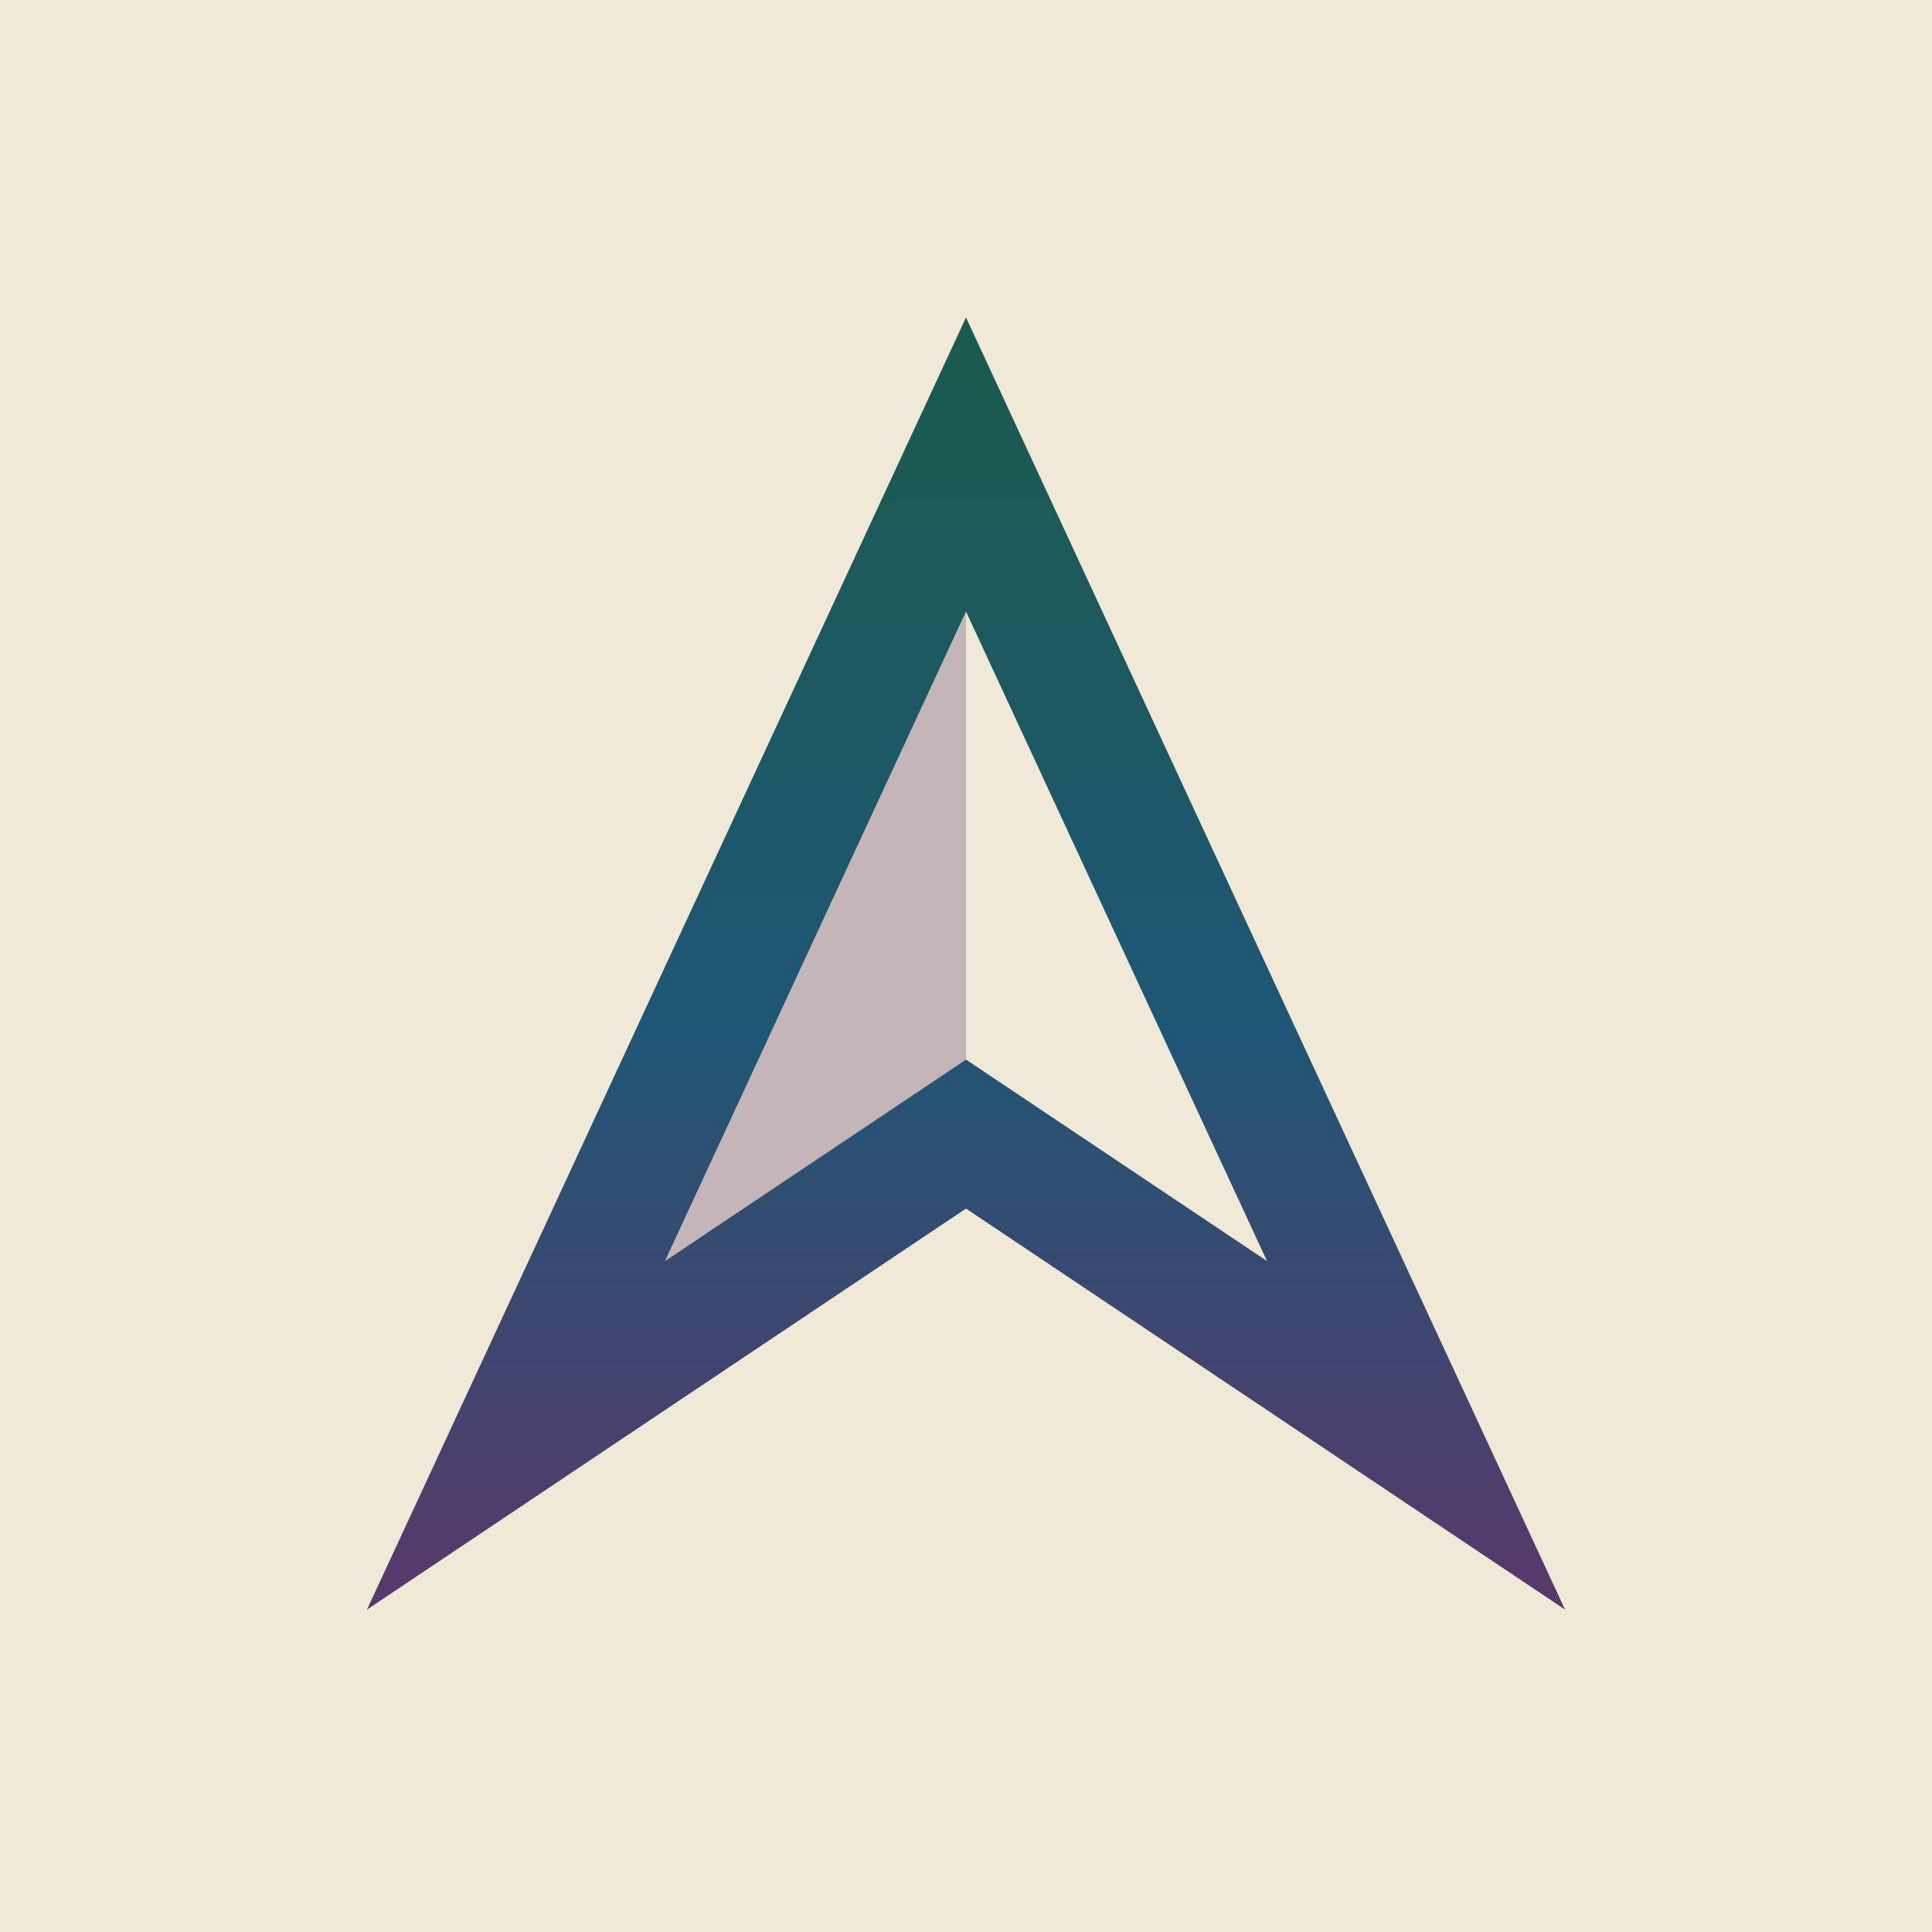
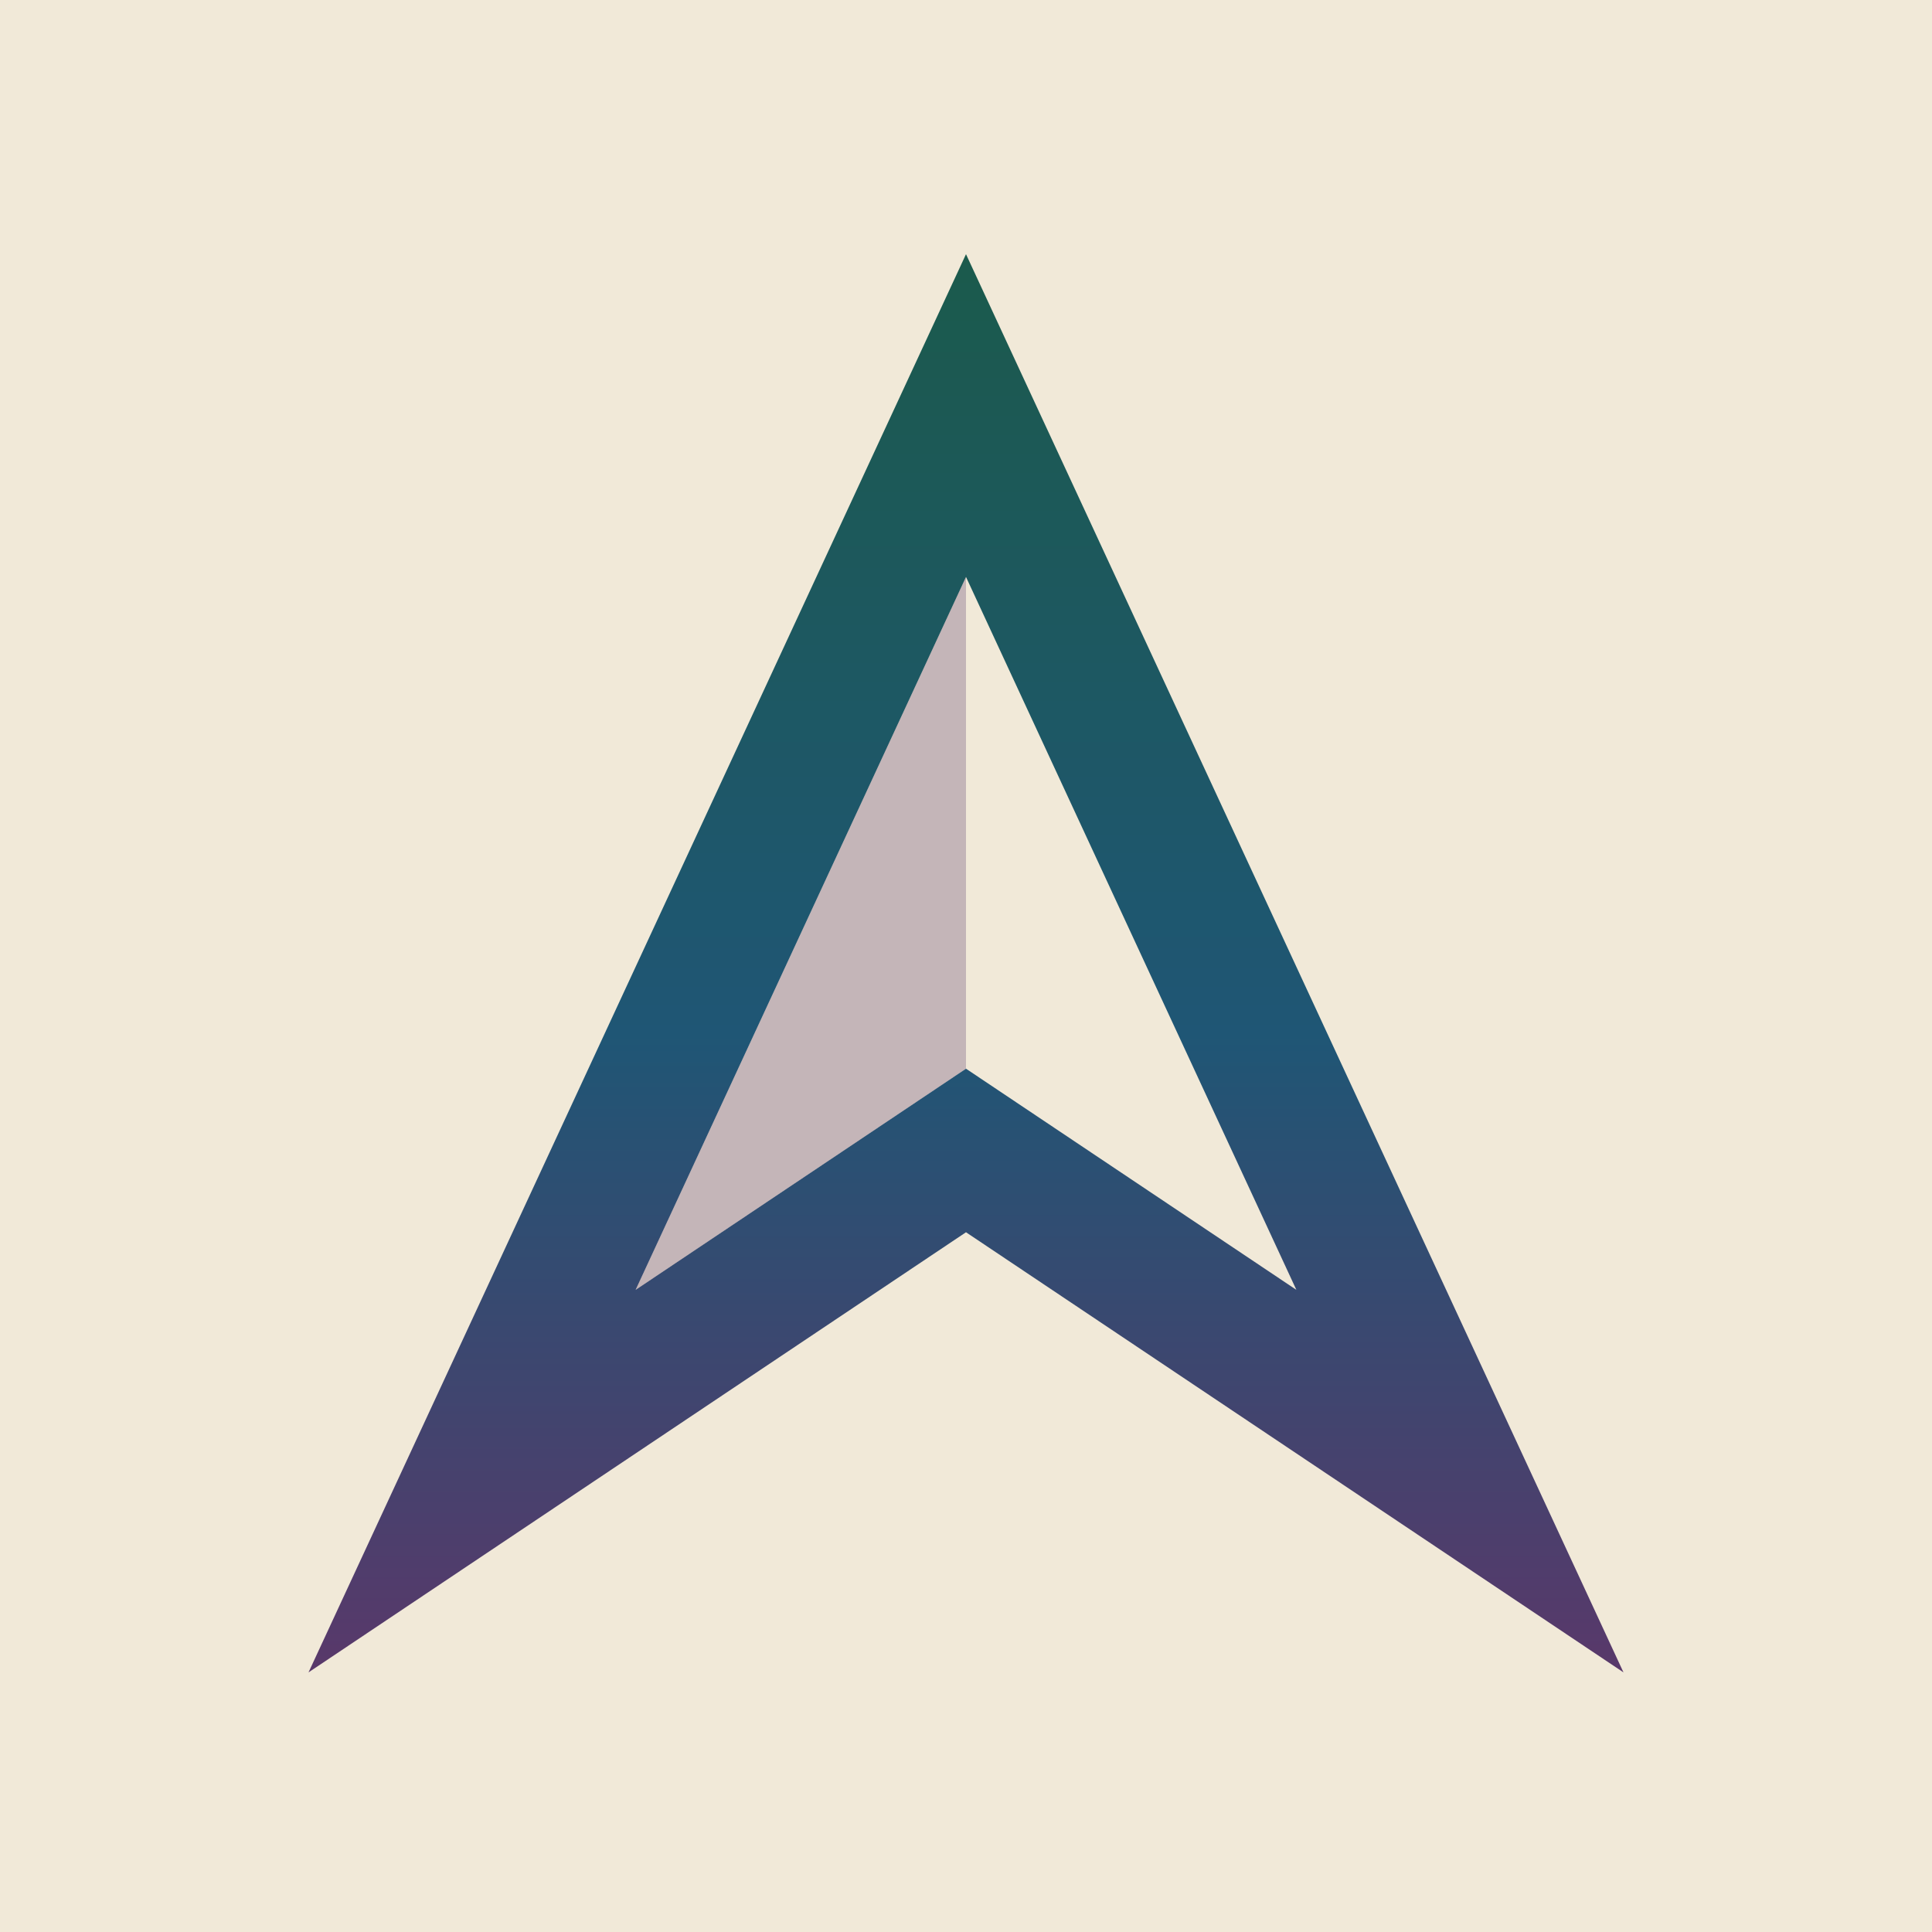
<svg xmlns="http://www.w3.org/2000/svg" viewBox="0 0 32 32" width="180" height="180" fill="none">
  <defs>
    <linearGradient id="g" x1="16" y1="2.9" x2="16" y2="29" gradientUnits="userSpaceOnUse">
      <stop offset="0" stop-color="#1b5a4c" />
      <stop offset="0.55" stop-color="#1f5675" />
      <stop offset="1" stop-color="#59386a" />
    </linearGradient>
  </defs>
  <rect width="32" height="32" fill="#f1e9d8" />
-   <g transform="translate(16 16) scale(0.82) translate(-16 -16)">
+   <g transform="translate(16 16) scale(0.90) translate(-16 -16)">
    <path fill-rule="evenodd" fill="url(#g)" d="M16 2.9 28.1 29 16 20.9 3.9 29Z M16 8.84 9.92 21.96 16 17.89 22.08 21.96Z" />
    <path d="M9.92 21.96 16 17.89 16 8.84Z" fill="#59386a" opacity="0.3" />
  </g>
</svg>
